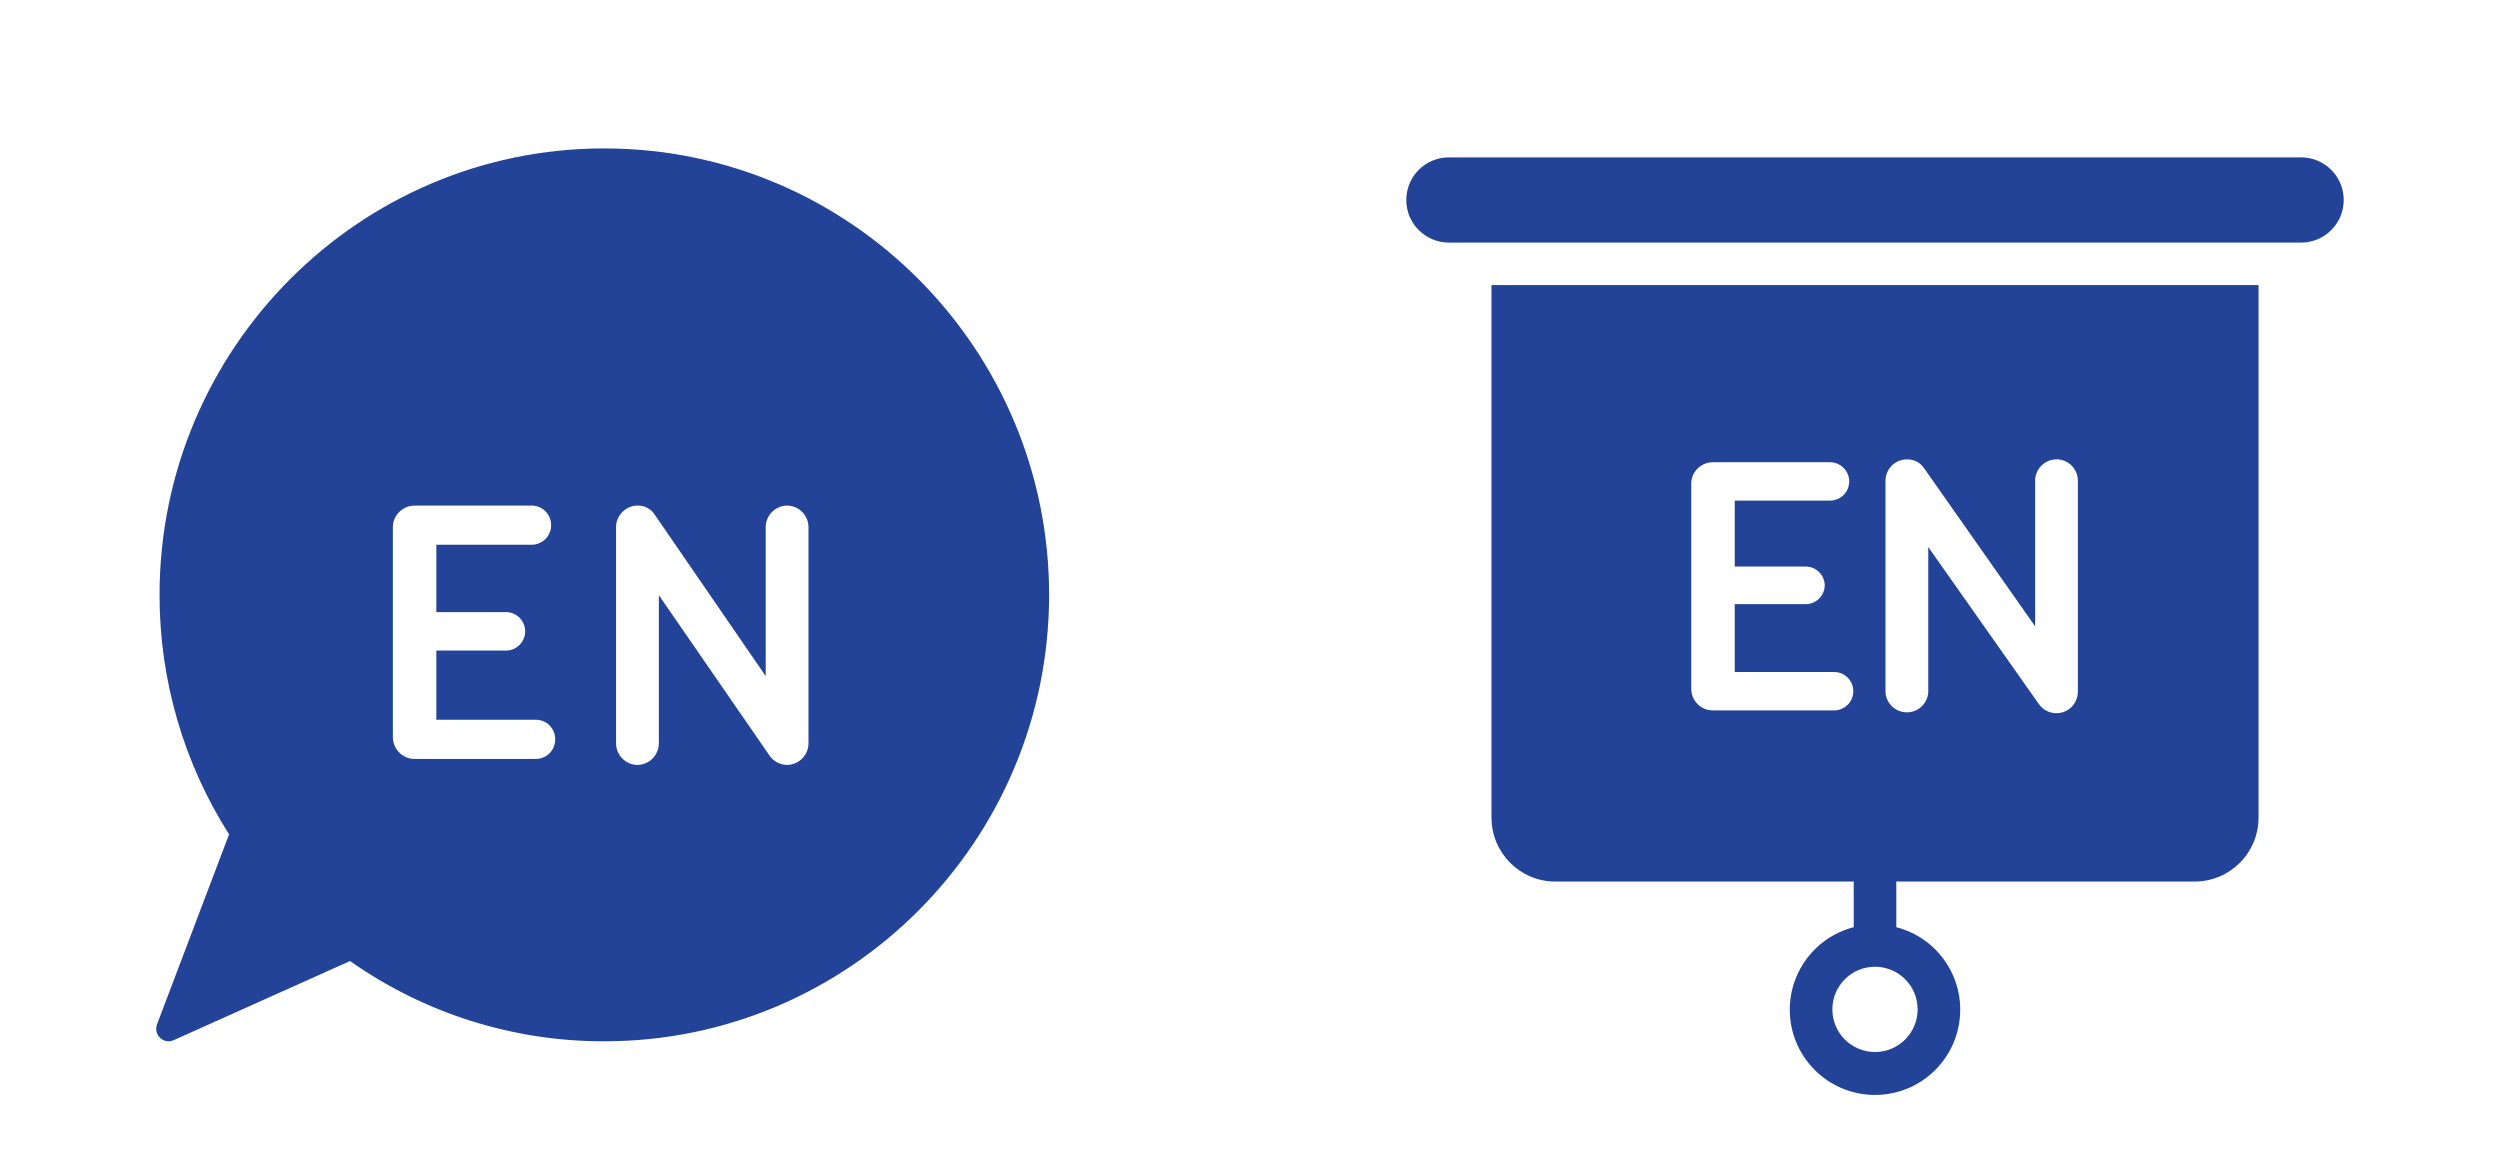
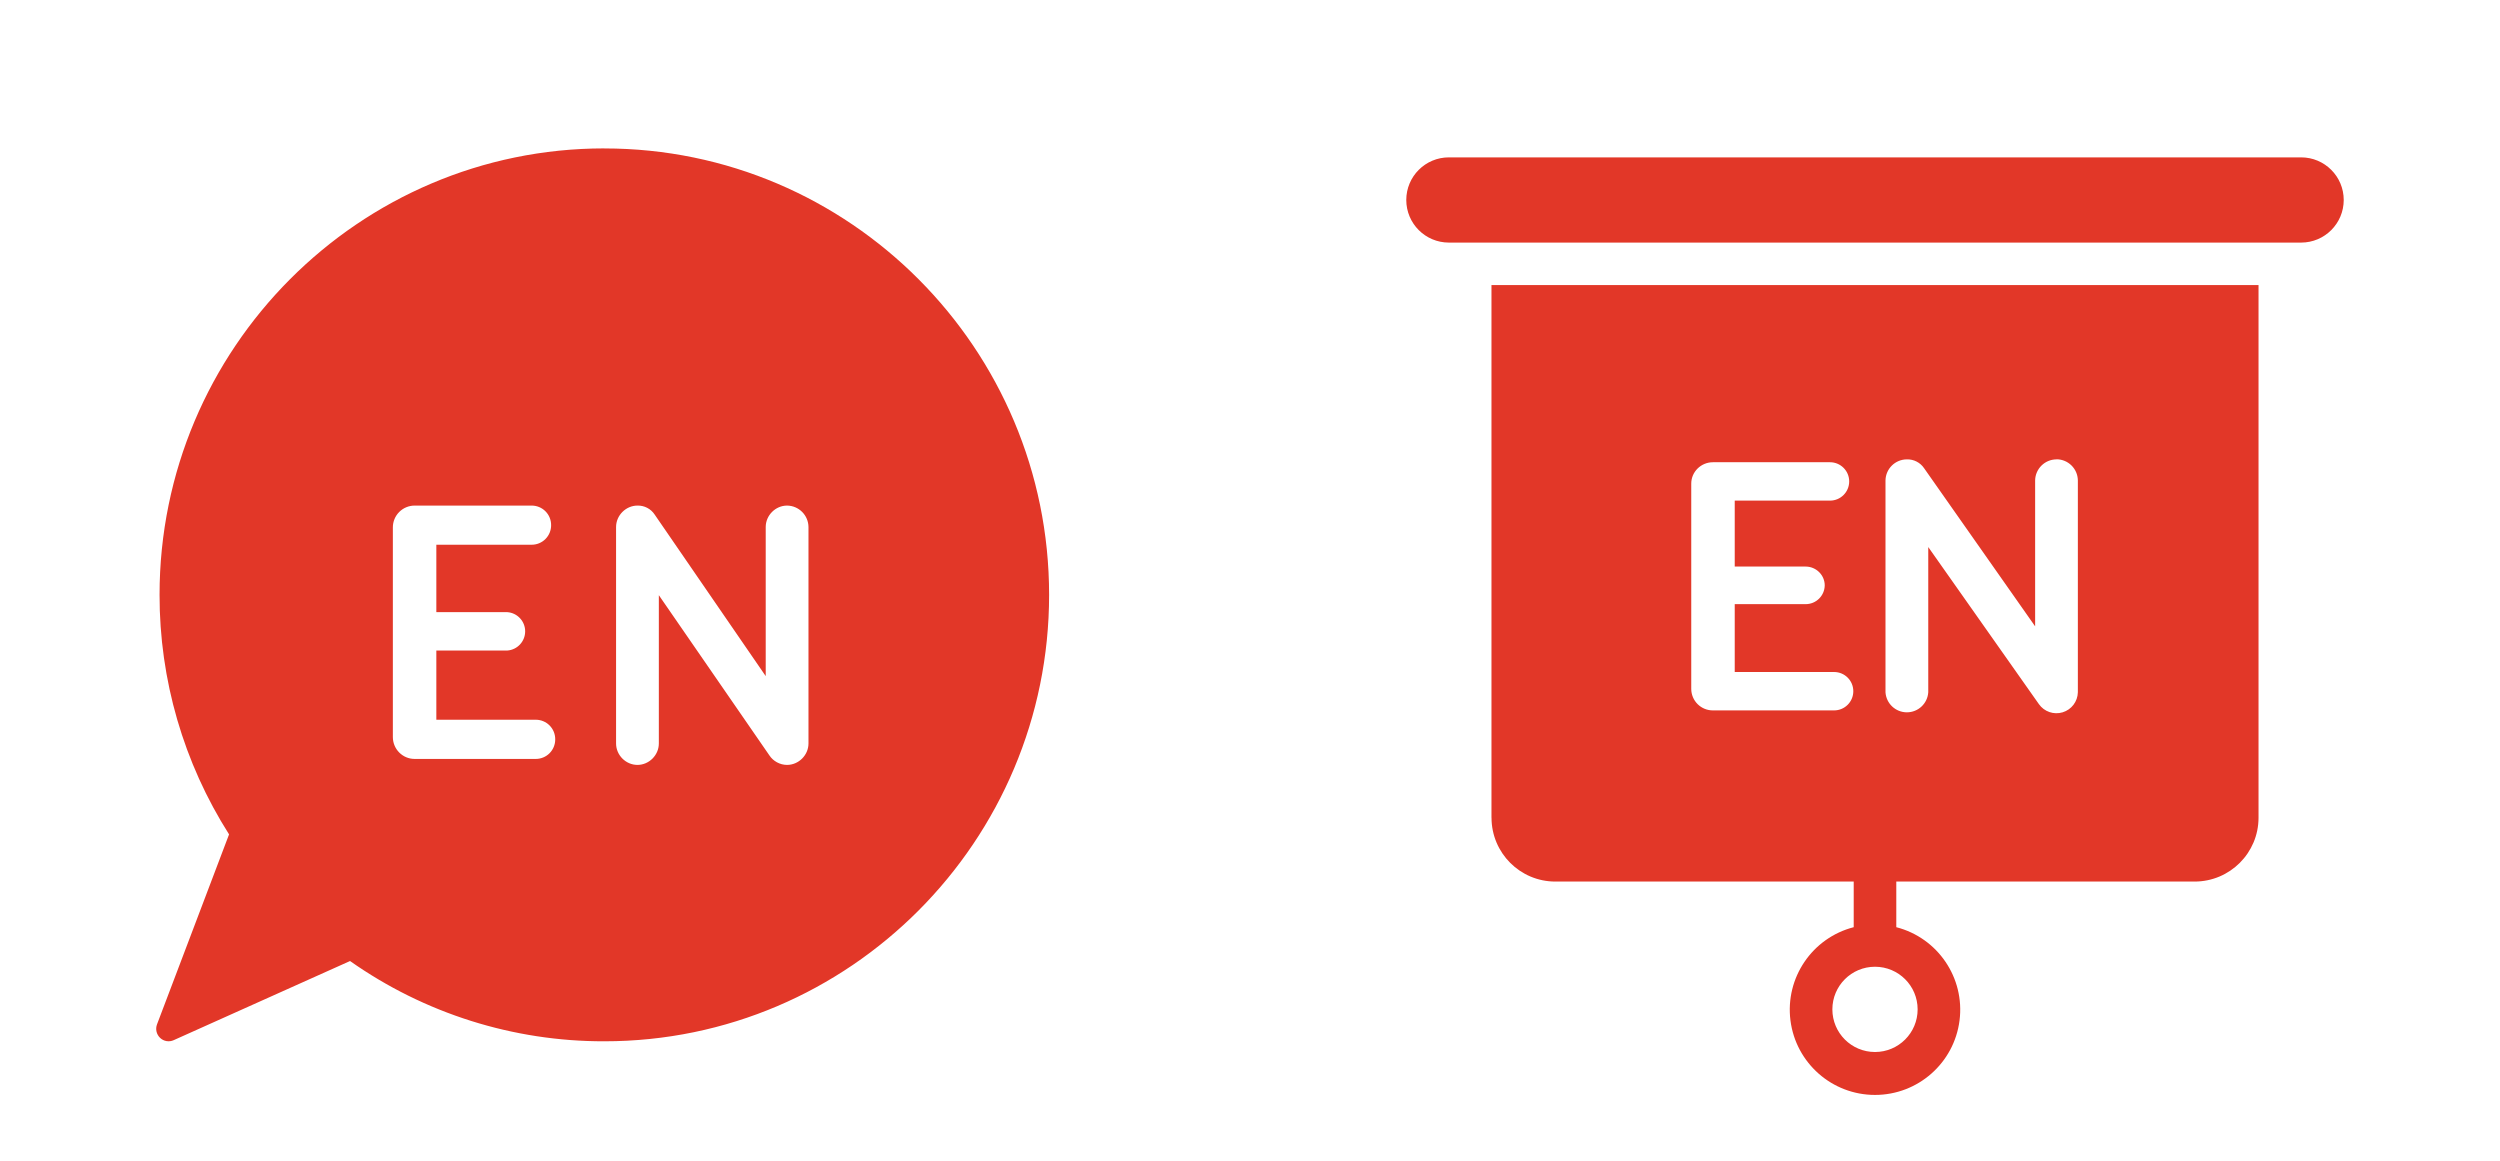
<svg xmlns="http://www.w3.org/2000/svg" width="56" height="26" viewBox="0 0 56 26">
-   <g fill="#224398" fill-rule="nonzero">
+   <g fill="#E23728" fill-rule="nonzero">
    <path d="M33.41 18.316c0 .79.64 1.431 1.43 1.431h6.683v1.022a1.909 1.909 0 1 0 .954 0v-1.022h6.682c.79 0 1.432-.64 1.432-1.43V6.386H33.409v11.93zm9.545 4.294a.954.954 0 1 1-1.91 0 .954.954 0 0 1 1.91 0zm8.59-19.085a.954.954 0 1 1 0 1.909h-19.09a.954.954 0 1 1 0-1.909h19.09zm-12.687 7.688v1.478h1.588c.235 0 .428.19.428.422a.427.427 0 0 1-.428.42h-1.588v1.52h2.226a.43.43 0 1 1 0 .86h-2.713a.483.483 0 0 1-.487-.48v-4.6c0-.264.218-.479.487-.479h2.621a.43.43 0 1 1 0 .86h-2.134zm7.208-.925a.48.48 0 0 1 .478.471v4.748a.48.48 0 0 1-.873.265l-2.478-3.518v3.253a.48.48 0 0 1-.958 0V10.76a.48.48 0 0 1 .479-.47.45.45 0 0 1 .386.198l2.487 3.542v-3.27a.48.48 0 0 1 .479-.47zM13.537 3.325c5.494 0 9.963 4.486 9.963 10s-4.47 10-9.963 10a9.857 9.857 0 0 1-5.696-1.798L3.89 23.3a.275.275 0 0 1-.304-.052.28.28 0 0 1-.069-.302l1.614-4.256a9.982 9.982 0 0 1-1.557-5.366c0-5.514 4.469-10 9.962-10zm-3.763 8.877h2.134a.435.435 0 0 0 .437-.439.435.435 0 0 0-.437-.438h-2.62a.488.488 0 0 0-.488.489v4.696c0 .27.218.49.487.49H12a.435.435 0 0 0 .437-.44.435.435 0 0 0-.437-.438H9.774v-1.55h1.588a.431.431 0 0 0 0-.86H9.774v-1.51zm7.856-.877c-.26 0-.478.22-.478.48v3.34l-2.487-3.618a.448.448 0 0 0-.386-.202c-.26 0-.479.22-.479.48v4.849c0 .261.218.48.479.48.26 0 .479-.219.479-.48v-3.322l2.478 3.591c.084.127.235.211.394.211.26 0 .48-.219.48-.48v-4.848a.485.485 0 0 0-.48-.481z" />
  </g>
</svg>
